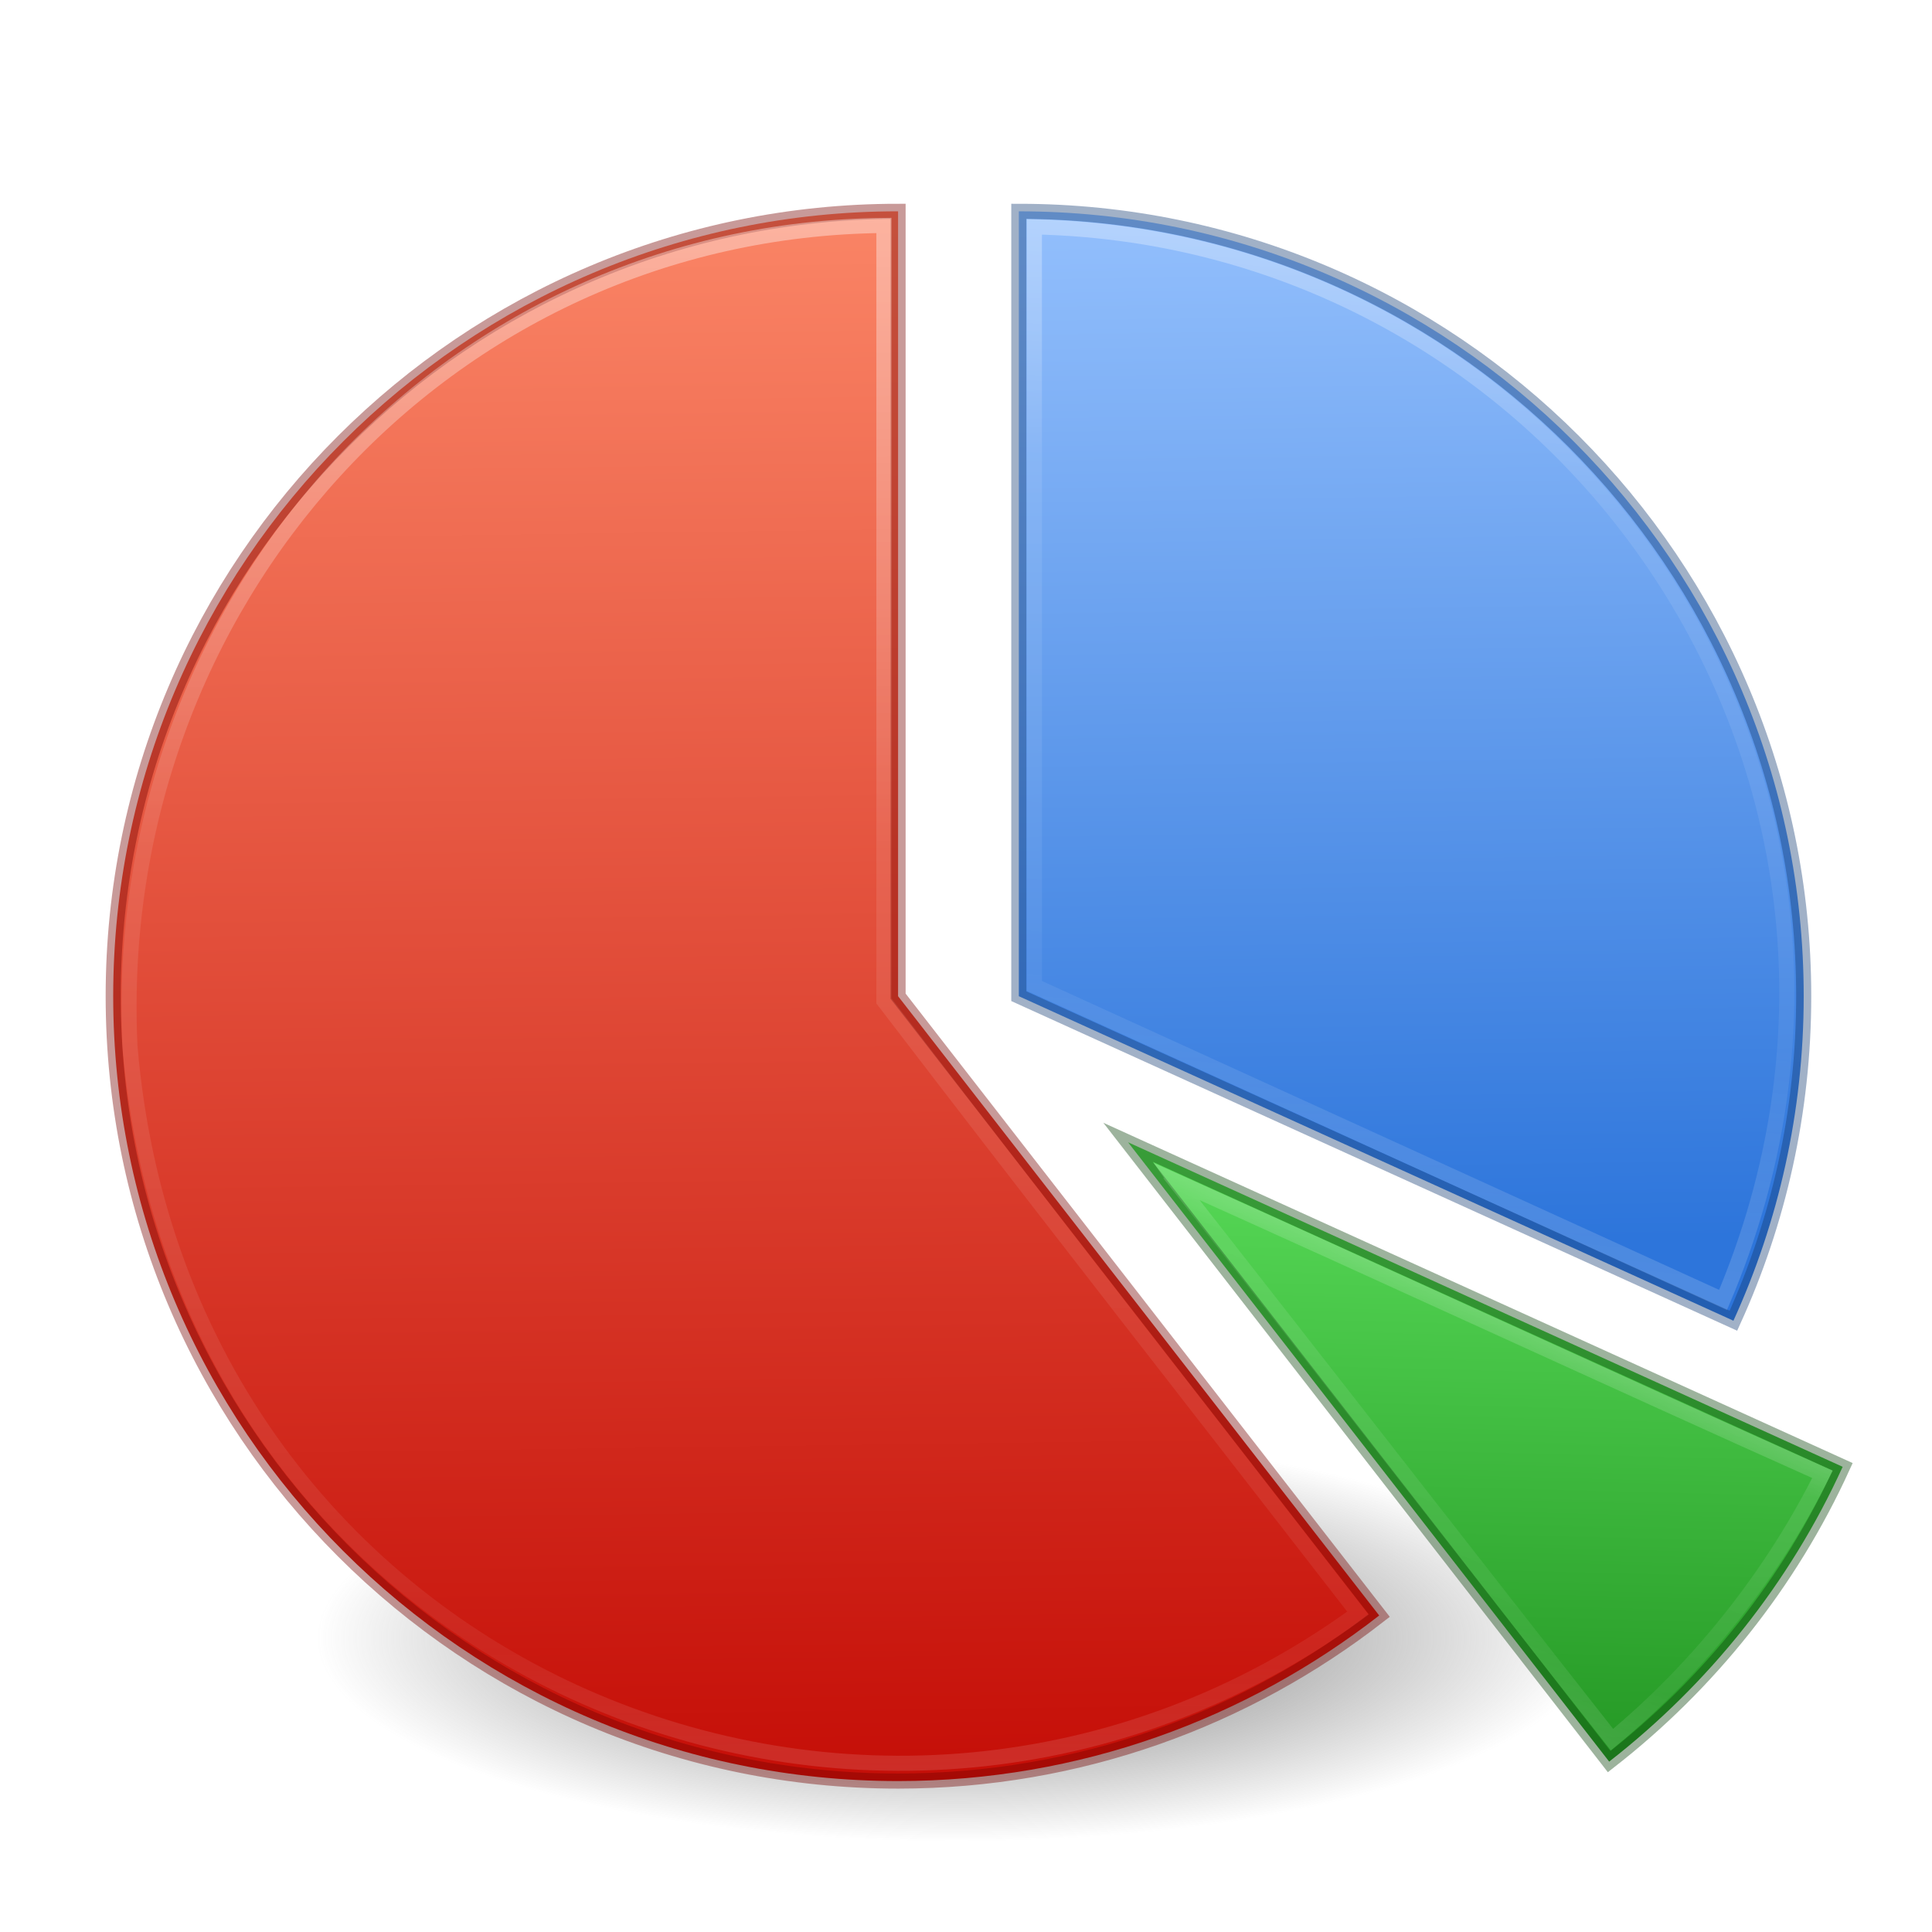
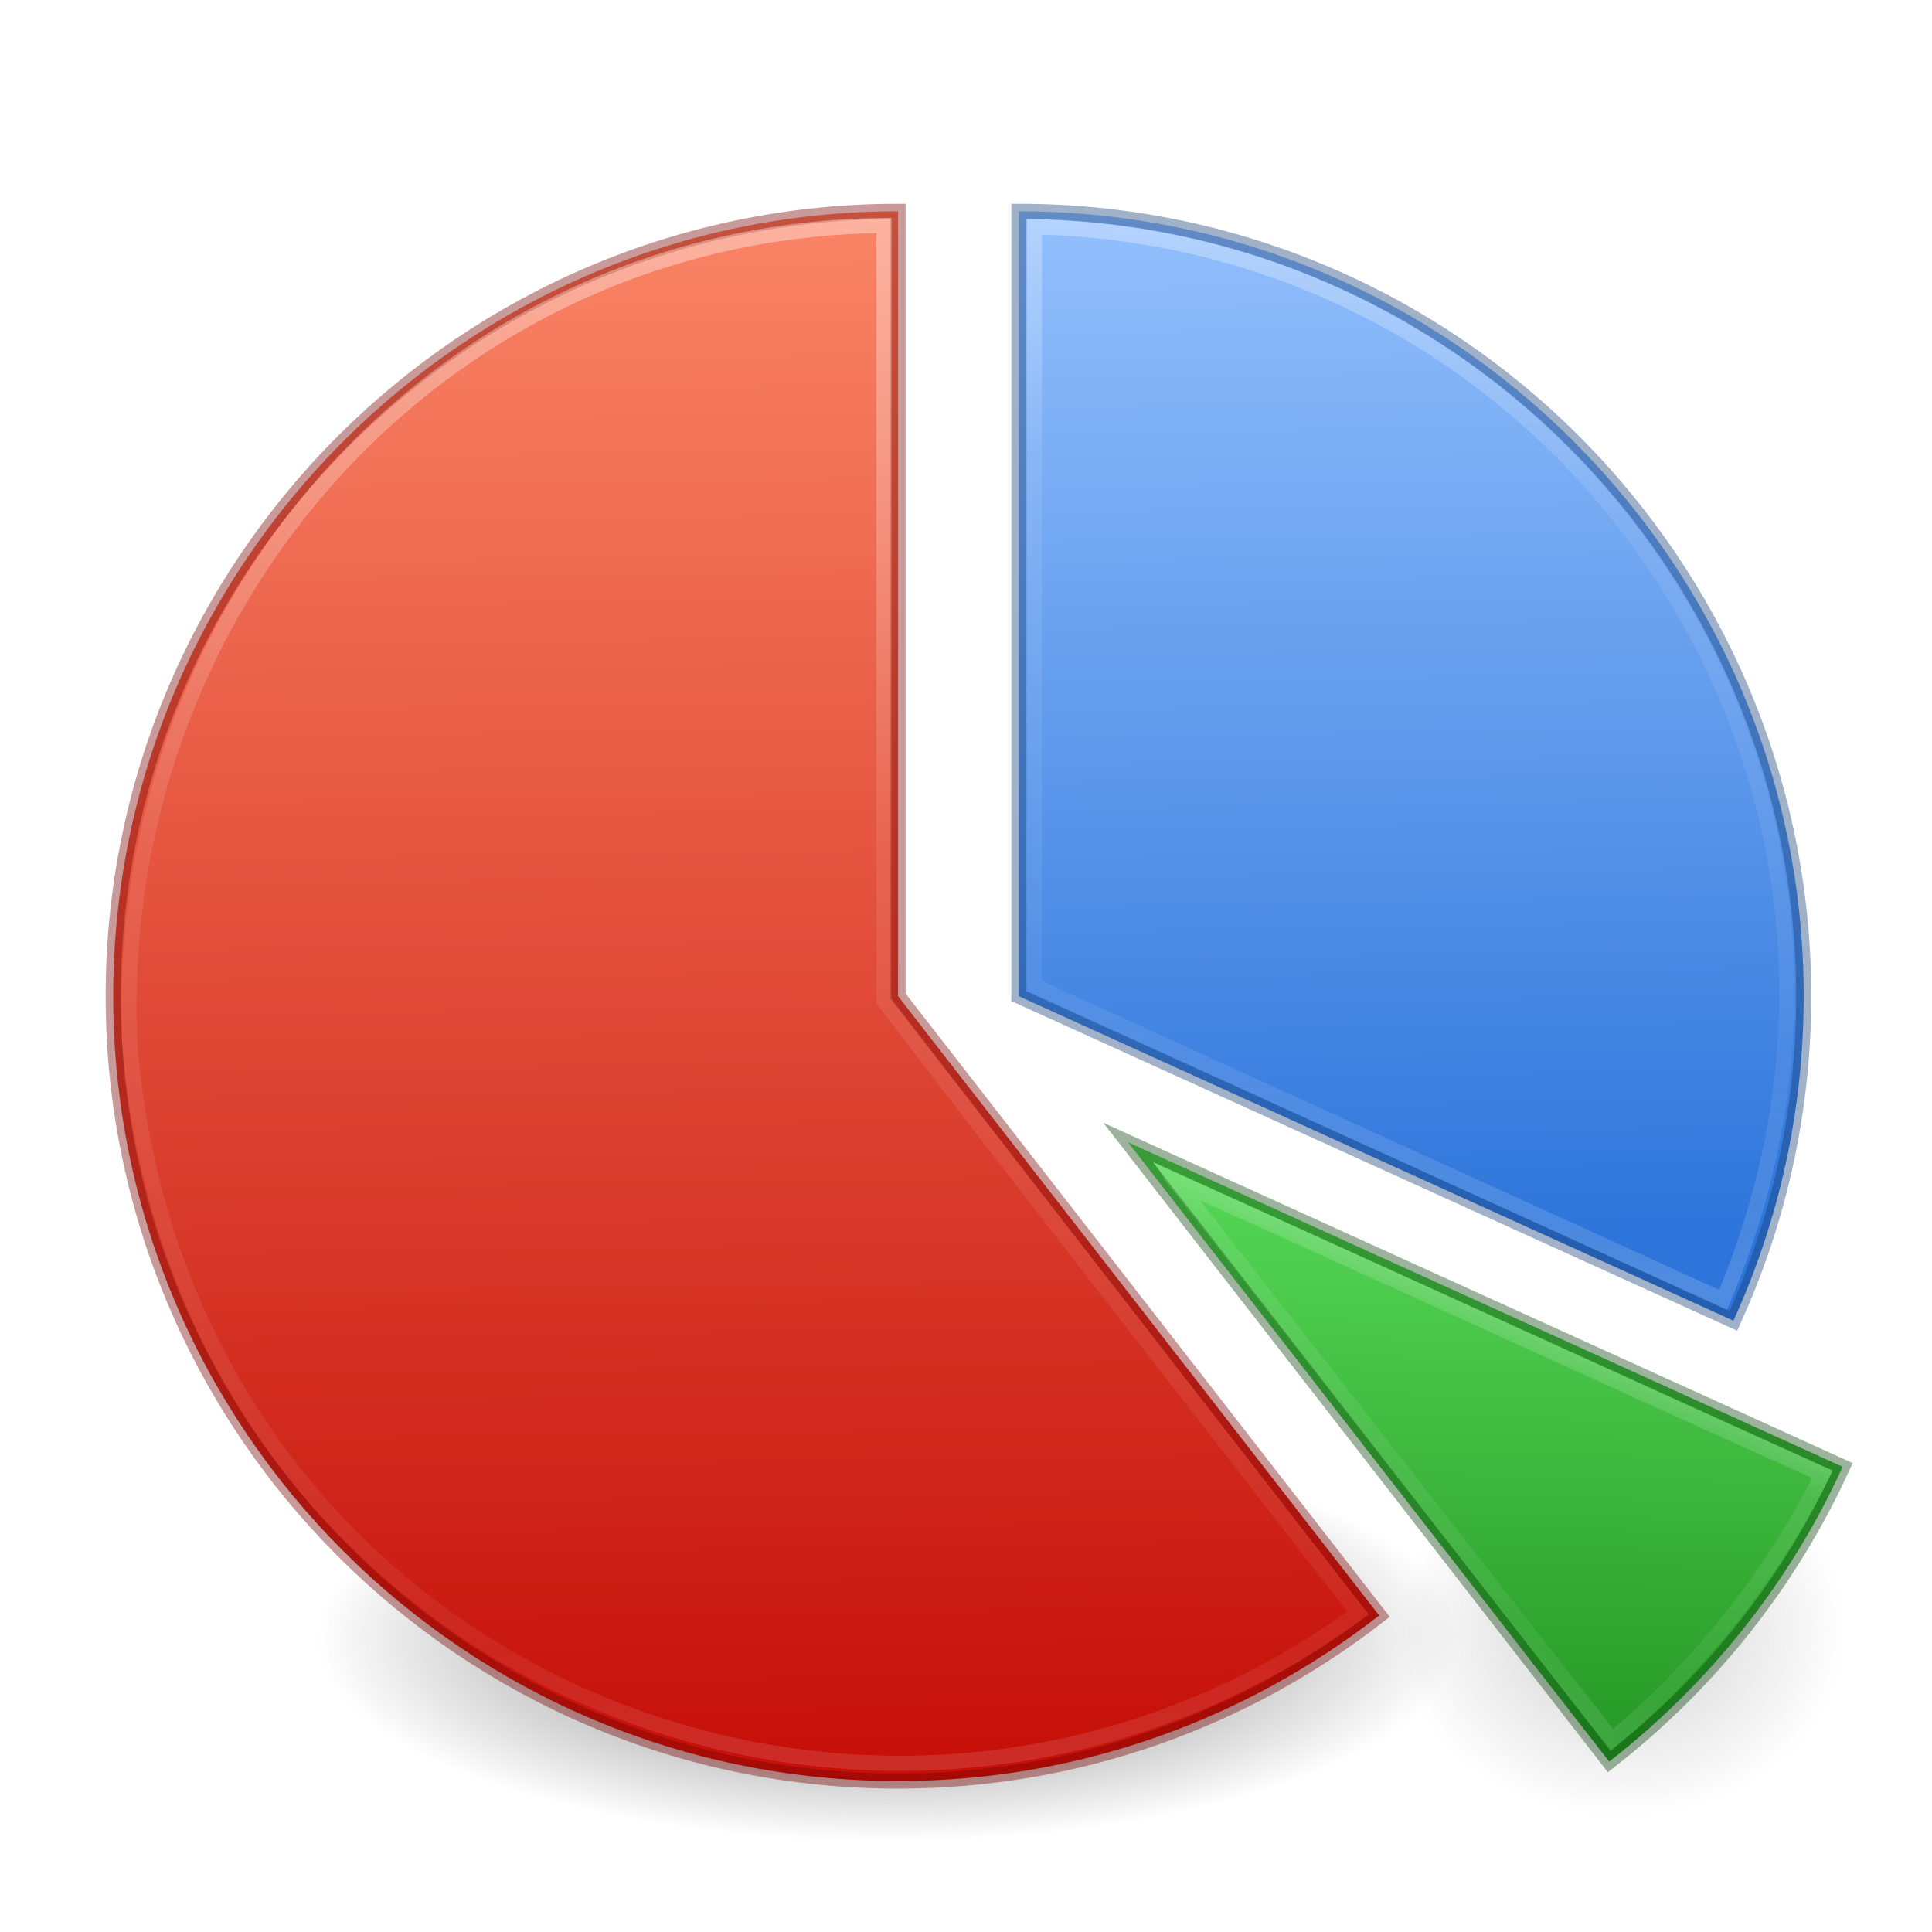
<svg xmlns="http://www.w3.org/2000/svg" xmlns:xlink="http://www.w3.org/1999/xlink" version="1.1" width="128" height="128" id="svg5157">
  <defs id="defs5159">
    <linearGradient id="linearGradient4075">
      <stop id="stop4077" offset="0" style="stop-color:#00b803;stop-opacity:1;" />
      <stop id="stop4079" offset="1" style="stop-color:#184616;stop-opacity:1;" />
    </linearGradient>
    <linearGradient id="linearGradient4048">
      <stop style="stop-color:#e60000;stop-opacity:1;" offset="0" id="stop4050" />
      <stop style="stop-color:#560606;stop-opacity:1;" offset="1" id="stop4052" />
    </linearGradient>
    <linearGradient id="linearGradient4040">
      <stop style="stop-color:#bababa;stop-opacity:1;" offset="0" id="stop4042" />
      <stop style="stop-color:#5c5c5c;stop-opacity:1;" offset="1" id="stop4044" />
    </linearGradient>
    <linearGradient id="linearGradient4020">
      <stop id="stop4022" style="stop-color:#ffffff;stop-opacity:1" offset="0" />
      <stop id="stop4024" style="stop-color:#ffffff;stop-opacity:0.235" offset="0.213" />
      <stop id="stop4026" style="stop-color:#ffffff;stop-opacity:0.157" offset="0.742" />
      <stop id="stop4028" style="stop-color:#ffffff;stop-opacity:0.392" offset="1" />
    </linearGradient>
    <linearGradient id="linearGradient3964">
      <stop id="stop3966" style="stop-color:#ffffff;stop-opacity:1" offset="0" />
      <stop id="stop3968" style="stop-color:#ffffff;stop-opacity:0.235" offset="0.307" />
      <stop id="stop3970" style="stop-color:#ffffff;stop-opacity:0.157" offset="0.777" />
      <stop id="stop3972" style="stop-color:#ffffff;stop-opacity:0.392" offset="1" />
    </linearGradient>
    <linearGradient id="linearGradient3913">
      <stop id="stop3915" style="stop-color:#ffffff;stop-opacity:1" offset="0" />
      <stop id="stop3917" style="stop-color:#ffffff;stop-opacity:0.235" offset="0.405" />
      <stop id="stop3919" style="stop-color:#ffffff;stop-opacity:0.157" offset="0.892" />
      <stop id="stop3921" style="stop-color:#ffffff;stop-opacity:0.392" offset="1" />
    </linearGradient>
    <linearGradient id="linearGradient3820-7-2-8-6">
      <stop id="stop3822-2-6-5-0" style="stop-color:#3d3d3d;stop-opacity:1" offset="0" />
      <stop id="stop3864-8-7-4-1" style="stop-color:#686868;stop-opacity:0.498" offset="0.5" />
      <stop id="stop3824-1-2-6-7" style="stop-color:#686868;stop-opacity:0" offset="1" />
    </linearGradient>
    <linearGradient id="linearGradient4168">
      <stop id="stop4170" style="stop-color:#f8b17e;stop-opacity:1" offset="0" />
      <stop id="stop4172" style="stop-color:#e35d4f;stop-opacity:1" offset="0.232" />
      <stop id="stop4174" style="stop-color:#c6262e;stop-opacity:1" offset="0.591" />
      <stop id="stop4176" style="stop-color:#690b54;stop-opacity:1" offset="1" />
    </linearGradient>
    <linearGradient id="linearGradient3957">
      <stop id="stop3959" style="stop-color:#ffffff;stop-opacity:1" offset="0" />
      <stop id="stop3961" style="stop-color:#c1c1c1;stop-opacity:1" offset="1" />
    </linearGradient>
    <linearGradient id="linearGradient2867-449-88-871-390-598-476-591-434-148-57-177-3-8">
      <stop id="stop3750-8-9" style="stop-color:#bebebe;stop-opacity:1" offset="0" />
      <stop id="stop3752-3-2" style="stop-color:#969696;stop-opacity:1" offset="0.262" />
      <stop id="stop3754-7-2" style="stop-color:#8e8e8e;stop-opacity:1" offset="0.705" />
      <stop id="stop3756-9-3" style="stop-color:#666666;stop-opacity:1" offset="1" />
    </linearGradient>
    <linearGradient id="linearGradient3957-2">
      <stop id="stop3959-62" style="stop-color:#ffffff;stop-opacity:1" offset="0" />
      <stop id="stop3961-5" style="stop-color:#c1c1c1;stop-opacity:1" offset="1" />
    </linearGradient>
    <linearGradient id="linearGradient4806">
      <stop offset="0" style="stop-color:#ffffff;stop-opacity:1" id="stop4808" />
      <stop offset="0.424" style="stop-color:#ffffff;stop-opacity:0.235" id="stop4810" />
      <stop offset="0.821" style="stop-color:#ffffff;stop-opacity:0.157" id="stop4812" />
      <stop offset="1" style="stop-color:#ffffff;stop-opacity:0.392" id="stop4814" />
    </linearGradient>
    <linearGradient xlink:href="#linearGradient4806" id="linearGradient3812" gradientUnits="userSpaceOnUse" gradientTransform="matrix(4.16388,0,0,4.16388,-104.7751,-50.03625)" x1="71.204" y1="15.369" x2="71.204" y2="40.496" />
-     <radialGradient xlink:href="#linearGradient3820-7-2-8-6" id="radialGradient3819" gradientUnits="userSpaceOnUse" gradientTransform="matrix(0.6755676,0,0,0.2146169,-3.607907,68.57333)" cx="99.157" cy="186.171" fx="99.157" fy="186.171" r="62.769" />
+     <radialGradient xlink:href="#linearGradient3820-7-2-8-6" id="radialGradient3819" gradientUnits="userSpaceOnUse" gradientTransform="matrix(0.6036708,0,0,0.2146169,-0.9917359,68.57333)" cx="99.157" cy="186.171" fx="99.157" fy="186.171" r="62.769" />
    <linearGradient xlink:href="#linearGradient3913" id="linearGradient3911" x1="54.32" y1="11.726" x2="54.506" y2="121.181" gradientUnits="userSpaceOnUse" gradientTransform="translate(-1,0)" />
    <linearGradient xlink:href="#linearGradient3964" id="linearGradient3962" x1="93.816" y1="10.463" x2="86.356" y2="82.097" gradientUnits="userSpaceOnUse" gradientTransform="translate(-1,5e-4)" />
    <linearGradient xlink:href="#linearGradient4020" id="linearGradient4004" x1="109.159" y1="85.795" x2="96.904" y2="113.148" gradientUnits="userSpaceOnUse" gradientTransform="translate(0.9363234,1.832794)" />
    <linearGradient xlink:href="#linearGradient4058" id="linearGradient4046" x1="88.09" y1="82.382" x2="86.977" y2="8.542" gradientUnits="userSpaceOnUse" gradientTransform="translate(-1,5e-4)" />
    <linearGradient xlink:href="#linearGradient3888" id="linearGradient4054" x1="45.176" y1="4.968" x2="46.816" y2="126.172" gradientUnits="userSpaceOnUse" gradientTransform="translate(-1,0)" />
    <linearGradient xlink:href="#linearGradient3926" id="linearGradient4062" x1="90.726" y1="60.429" x2="89.038" y2="127.879" gradientUnits="userSpaceOnUse" gradientTransform="translate(0.2199906,0.3284949)" />
    <linearGradient gradientTransform="translate(-146.5215,-4.902613)" xlink:href="#linearGradient2867-449-88-871-390-598-476-591-434-148-57-177" id="linearGradient4142" x1="91" y1="68.745" x2="91" y2="119.128" gradientUnits="userSpaceOnUse" />
    <linearGradient id="linearGradient2867-449-88-871-390-598-476-591-434-148-57-177">
      <stop id="stop3750" style="stop-color:#bf90ec;stop-opacity:1;" offset="0" />
      <stop id="stop3756" style="stop-color:#5f2593;stop-opacity:1;" offset="1" />
    </linearGradient>
    <linearGradient xlink:href="#linearGradient3707-319-631-407-324" id="linearGradient3878" gradientUnits="userSpaceOnUse" gradientTransform="matrix(1.256411,0,0,1.256411,-85.67538,58.94354)" x1="24" y1="44" x2="24" y2="3.899" />
    <linearGradient id="linearGradient3707-319-631-407-324">
      <stop id="stop3760" style="stop-color:#60189a;stop-opacity:1;" offset="0" />
      <stop id="stop3762" style="stop-color:#753da5;stop-opacity:1;" offset="1" />
    </linearGradient>
    <linearGradient xlink:href="#linearGradient3937" id="linearGradient4140" x1="37" y1="68.745" x2="37" y2="119.128" gradientUnits="userSpaceOnUse" />
    <linearGradient id="linearGradient3937">
      <stop offset="0" style="stop-color:#ffff4d;stop-opacity:1;" id="stop3939" />
      <stop offset="1" style="stop-color:#b9b504;stop-opacity:1;" id="stop3945" />
    </linearGradient>
    <linearGradient xlink:href="#linearGradient3947" id="linearGradient3065" gradientUnits="userSpaceOnUse" gradientTransform="matrix(1.256411,0,0,1.256411,6.846157,63.84615)" x1="24" y1="44" x2="24" y2="3.899" />
    <linearGradient id="linearGradient3947">
      <stop offset="0" style="stop-color:#9a9218;stop-opacity:1;" id="stop3949" />
      <stop offset="1" style="stop-color:#b4a808;stop-opacity:1;" id="stop3951" />
    </linearGradient>
    <linearGradient gradientTransform="translate(-146.5215,-4.902613)" xlink:href="#linearGradient3926" id="linearGradient4136" x1="91" y1="14.745" x2="91" y2="65.128" gradientUnits="userSpaceOnUse" />
    <linearGradient id="linearGradient3926">
      <stop offset="0" style="stop-color:#6cf46c;stop-opacity:1;" id="stop3929" />
      <stop offset="1" style="stop-color:#158415;stop-opacity:1;" id="stop3935" />
    </linearGradient>
    <linearGradient xlink:href="#linearGradient3920" id="linearGradient3884" gradientUnits="userSpaceOnUse" gradientTransform="matrix(1.256411,0,0,1.256411,-85.67538,4.943537)" x1="24" y1="44" x2="24" y2="3.899" />
    <linearGradient id="linearGradient3920">
      <stop offset="0" style="stop-color:#0b4f06;stop-opacity:1;" id="stop3922" />
      <stop offset="1" style="stop-color:#199310;stop-opacity:1;" id="stop3924" />
    </linearGradient>
    <linearGradient gradientTransform="translate(-146.5215,-4.902613)" xlink:href="#linearGradient3888" id="linearGradient4138" x1="37" y1="14.745" x2="37" y2="65.128" gradientUnits="userSpaceOnUse" />
    <linearGradient id="linearGradient3888">
      <stop offset="0" style="stop-color:#ff8f6e;stop-opacity:1;" id="stop3890" />
      <stop offset="1" style="stop-color:#c10500;stop-opacity:1;" id="stop3896" />
    </linearGradient>
    <linearGradient xlink:href="#linearGradient3902" id="linearGradient3864" gradientUnits="userSpaceOnUse" gradientTransform="matrix(1.256411,0,0,1.256411,-139.6754,4.943537)" x1="24" y1="44" x2="24" y2="3.899" />
    <linearGradient id="linearGradient3902">
      <stop offset="0" style="stop-color:#64090a;stop-opacity:1;" id="stop3904" />
      <stop offset="1" style="stop-color:#bd0e08;stop-opacity:1;" id="stop3906" />
    </linearGradient>
    <linearGradient gradientTransform="translate(-146.5215,-4.902613)" y2="119.128" x2="37" y1="68.745" x1="37" gradientUnits="userSpaceOnUse" id="linearGradient3105" xlink:href="#linearGradient3937" />
    <linearGradient y2="3.899" x2="24" y1="44" x1="24" gradientTransform="matrix(1.256411,0,0,1.256411,-139.6754,58.94354)" gradientUnits="userSpaceOnUse" id="linearGradient3107" xlink:href="#linearGradient3947" />
    <linearGradient xlink:href="#linearGradient4058" id="linearGradient4064" x1="83.575" y1="136.379" x2="103.059" y2="20.802" gradientUnits="userSpaceOnUse" gradientTransform="translate(-20.37737,-54.4684)" />
    <linearGradient id="linearGradient4058">
      <stop style="stop-color:#2d75db;stop-opacity:1;" offset="0" id="stop4060" />
      <stop style="stop-color:#9bc5ff;stop-opacity:1;" offset="1" id="stop4062" />
    </linearGradient>
    <linearGradient xlink:href="#linearGradient4034" id="linearGradient4040-6" x1="46" y1="118.5" x2="46.18" y2="2.59" gradientUnits="userSpaceOnUse" />
    <linearGradient id="linearGradient4034">
      <stop style="stop-color:#5d797f;stop-opacity:1;" offset="0" id="stop4036" />
      <stop style="stop-color:#a3b8bc;stop-opacity:1;" offset="1" id="stop4038" />
    </linearGradient>
    <linearGradient gradientTransform="translate(-35.5,-37.5)" y2="2.59" x2="46.18" y1="118.5" x1="46" gradientUnits="userSpaceOnUse" id="linearGradient3127" xlink:href="#linearGradient4034" />
    <linearGradient xlink:href="#linearGradient4034" id="linearGradient3951" gradientUnits="userSpaceOnUse" gradientTransform="translate(-66.83094,123.3525)" x1="46" y1="118.5" x2="46.18" y2="2.59" />
    <linearGradient xlink:href="#linearGradient4058" id="linearGradient3953" gradientUnits="userSpaceOnUse" gradientTransform="translate(-51.70831,106.3841)" x1="83.575" y1="136.379" x2="103.059" y2="20.802" />
+     <radialGradient xlink:href="#linearGradient3820-7-2-8-6" id="radialGradient3095" gradientUnits="userSpaceOnUse" gradientTransform="matrix(0.2375019,0,0,0.1988285,83.91351,70.93108)" cx="99.157" cy="186.171" fx="99.157" fy="186.171" r="62.769" />
  </defs>
-   <path style="fill:url(#radialGradient3819);fill-opacity:1;stroke:none" id="path3818-0-5-0" d="m 105.784,108.529 a 42.405,13.471 0 1 1 -84.81,0 42.405,13.471 0 1 1 84.81,0 z" />
+   <path d="m 122.371,107.947 a 14.908,12.48 0 0 1 -29.816,0 14.908,12.48 0 1 1 29.816,0 z" id="path3093" style="opacity:0.317;fill:url(#radialGradient3095);fill-opacity:1;stroke:none" />
+   <path style="fill:url(#radialGradient3819);fill-opacity:1;stroke:none" id="path3818-0-5-0" d="m 96.758,108.529 a 37.892,13.471 0 1 1 -75.784,0 37.892,13.471 0 1 1 75.784,0 z" />
  <path style="color:#000000;fill:url(#linearGradient4046);fill-opacity:1;fill-rule:nonzero;stroke:none;stroke-width:1;marker:none;visibility:visible;display:inline;overflow:visible;enable-background:accumulate" d="m 67.5,14.001 0,52 47.344,21.5 c 2.988,-6.557 4.656,-13.832 4.656,-21.5 0,-28.692 -23.308,-52 -52,-52 z" id="path2555" />
  <path style="color:#000000;fill:url(#linearGradient4054);fill-opacity:1.0;fill-rule:nonzero;stroke:none;stroke-width:1;marker:none;visibility:visible;display:inline;overflow:visible;enable-background:accumulate" d="m 59.5,14 c -28.692,0 -52,23.308 -52,52 0,28.692 23.308,52 52,52 12.016,0 23.064,-4.11 31.875,-10.969 L 59.5,66 l 0,-52 z" id="path3828" />
  <path style="fill:url(#linearGradient4062);fill-opacity:1.0;stroke:none" d="m 74.737,75.68 31.875,41.031 c 6.605,-5.142 11.959,-11.829 15.469,-19.531 l -47.344,-21.5 z" id="path3852" />
  <path id="path3879" d="m 59.5,14 c -28.692,0 -52,23.308 -52,52 0,28.692 23.308,52 52,52 12.016,0 23.064,-4.11 31.875,-10.969 L 59.5,66 l 0,-52 z" style="opacity:0.4;color:#000000;fill:none;stroke:#760300;stroke-width:1;stroke-opacity:1;marker:none;visibility:visible;display:inline;overflow:visible;enable-background:accumulate" />
  <path id="path3883" d="m 67.5,14.001 0,52 47.344,21.5 c 2.988,-6.557 4.656,-13.832 4.656,-21.5 0,-28.692 -23.308,-52 -52,-52 z" style="opacity:0.4;color:#000000;fill:none;stroke:#143b73;stroke-width:1;stroke-opacity:1;marker:none;visibility:visible;display:inline;overflow:visible;enable-background:accumulate" />
  <path id="path3885" d="m 74.737,75.68 31.875,41.031 c 6.605,-5.142 11.959,-11.829 15.469,-19.531 l -47.344,-21.5 z" style="opacity:0.4;fill:none;stroke:#0a410a;stroke-width:1;stroke-linecap:butt;stroke-linejoin:miter;stroke-miterlimit:4.3;stroke-opacity:1;stroke-dasharray:none" />
  <path style="opacity:0.4;color:#000000;fill:none;stroke:url(#linearGradient3911);stroke-width:1;stroke-opacity:1;marker:none;visibility:visible;display:inline;overflow:visible;enable-background:accumulate" d="M 8.609,69.309 C 12.13,111.181 58.371,129.882 89.969,106.875 79.498,93.356 68.942,79.899 58.562,66.312 c 0,-17.125 0,-34.25 0,-51.375 C 29.496,15.226 7.226,39.942 8.609,69.309 z" id="path3887" />
  <path style="opacity:0.4;color:#000000;fill:none;stroke:url(#linearGradient3962);stroke-width:1;stroke-opacity:1;marker:none;visibility:visible;display:inline;overflow:visible;enable-background:accumulate" d="m 68.531,65.313 c 15.208,6.938 30.417,13.875 45.625,20.812 14.513,-34.179 -10.246,-70.319 -45.625,-71.094 0,16.76 0,33.521 0,50.281 z" id="path3923" />
  <path style="opacity:0.4;fill:none;stroke:url(#linearGradient4004);stroke-opacity:1" d="m 78.093,78.552 c 9.607,12.237 19.085,24.475 28.705,36.701 5.938,-4.914 10.776,-11.192 13.944,-17.574 -14.33,-6.419 -28.545,-13.002 -42.867,-19.439 0.073,0.104 0.146,0.208 0.219,0.312 z" id="path3974" />
</svg>
